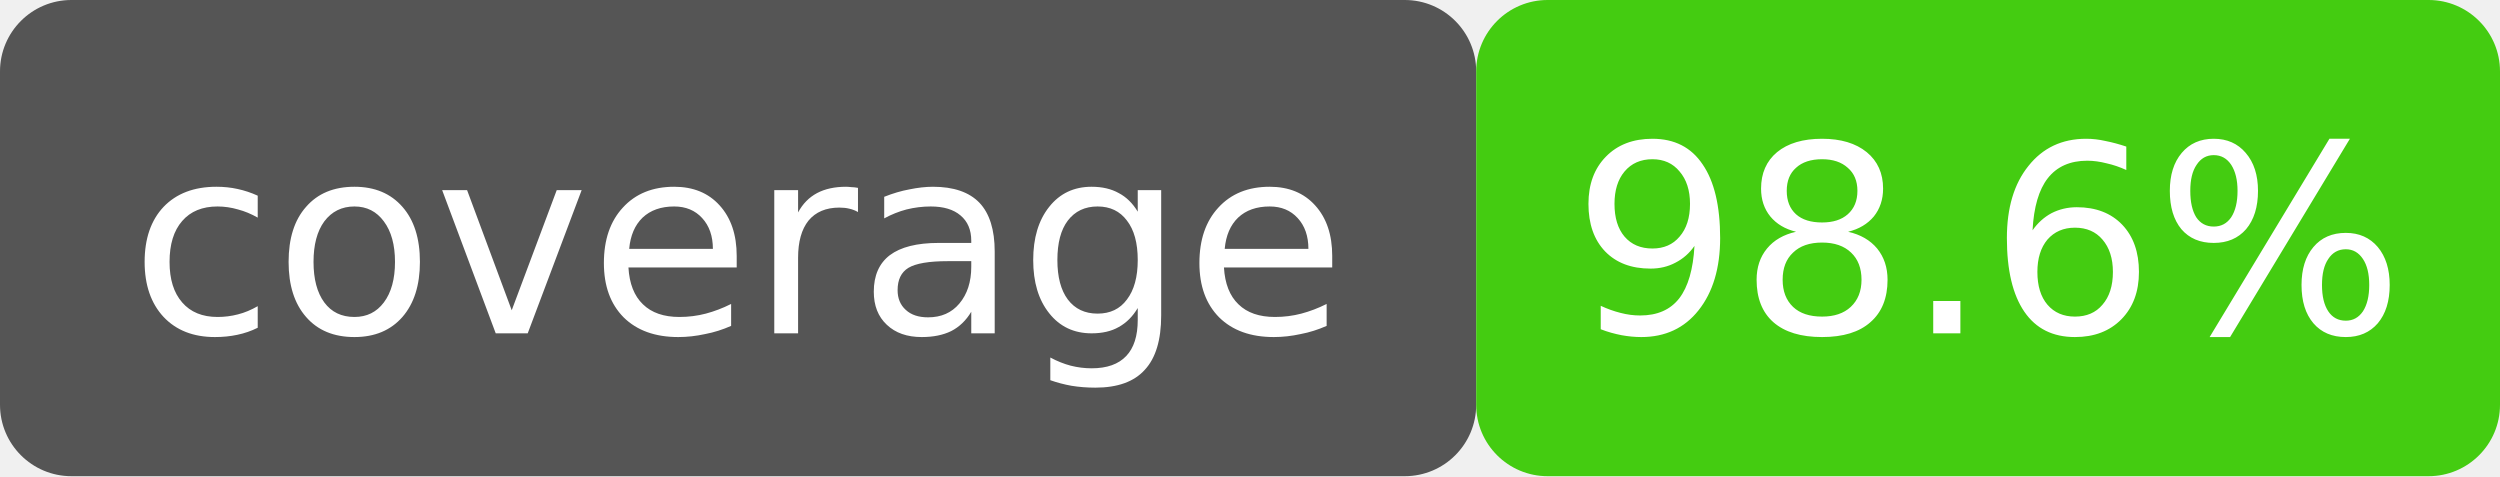
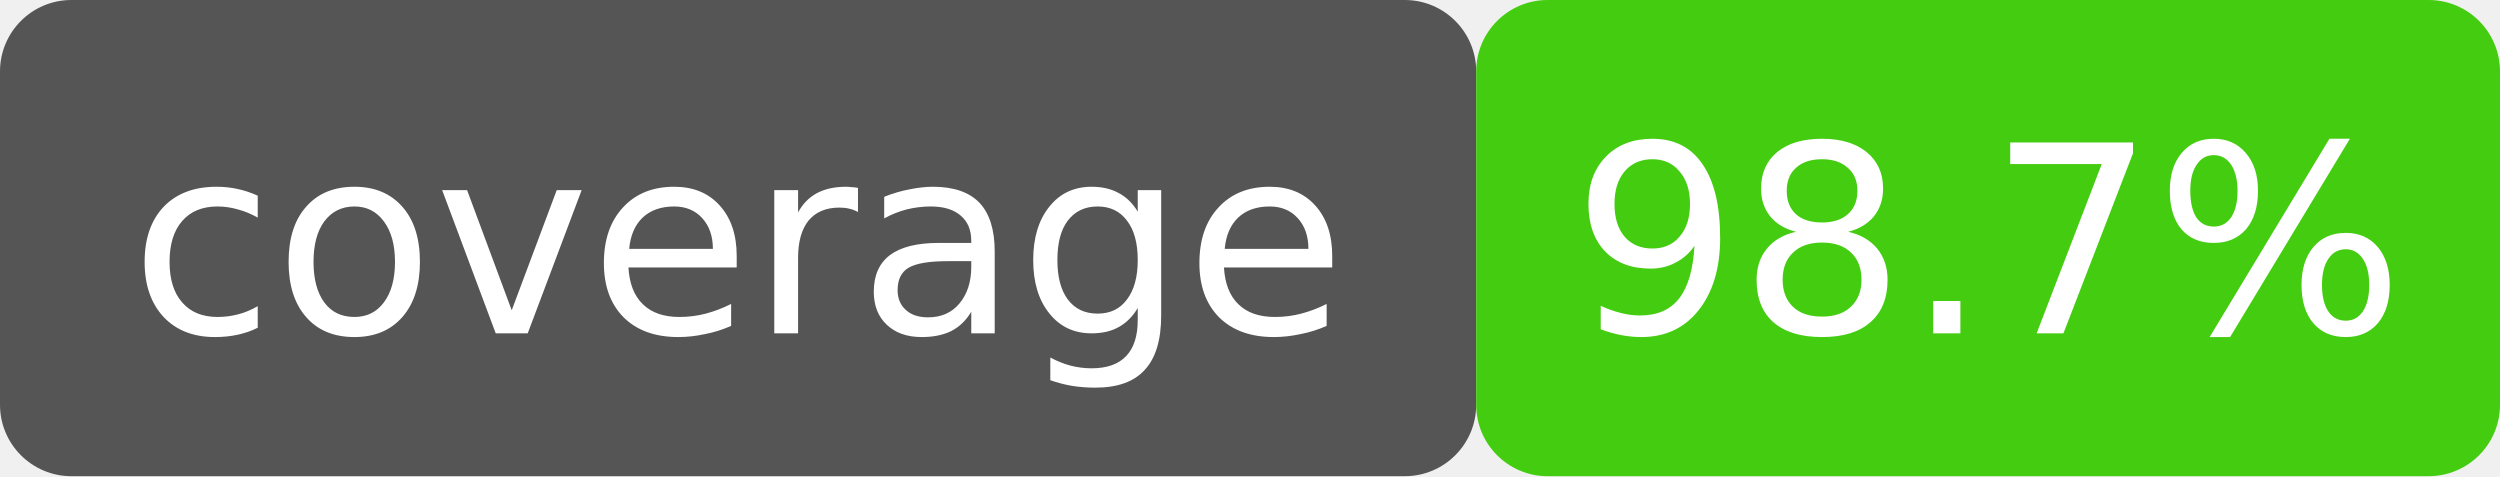
- <svg xmlns="http://www.w3.org/2000/svg" width="105" height="20" viewBox="0 0 105 20" role="img" aria-label="coverage: 98.6%">
+ <svg xmlns="http://www.w3.org/2000/svg" width="105" height="20" viewBox="0 0 105 20" role="img" aria-label="coverage: 98.7%">
  <rect width="62" height="20" rx="3" fill="#555" />
  <rect x="62" width="43" height="20" rx="3" fill="#4c1" />
  <rect width="105" height="20" rx="3" fill="none" />
  <g fill="#fff" font-family="Verdana,DejaVu Sans,sans-serif" font-size="11" text-anchor="middle">
    <text x="31" y="14">coverage</text>
-     <text x="83.5" y="14">98.6%</text>
+     <text x="83.5" y="14">98.7%</text>
  </g>
</svg>
